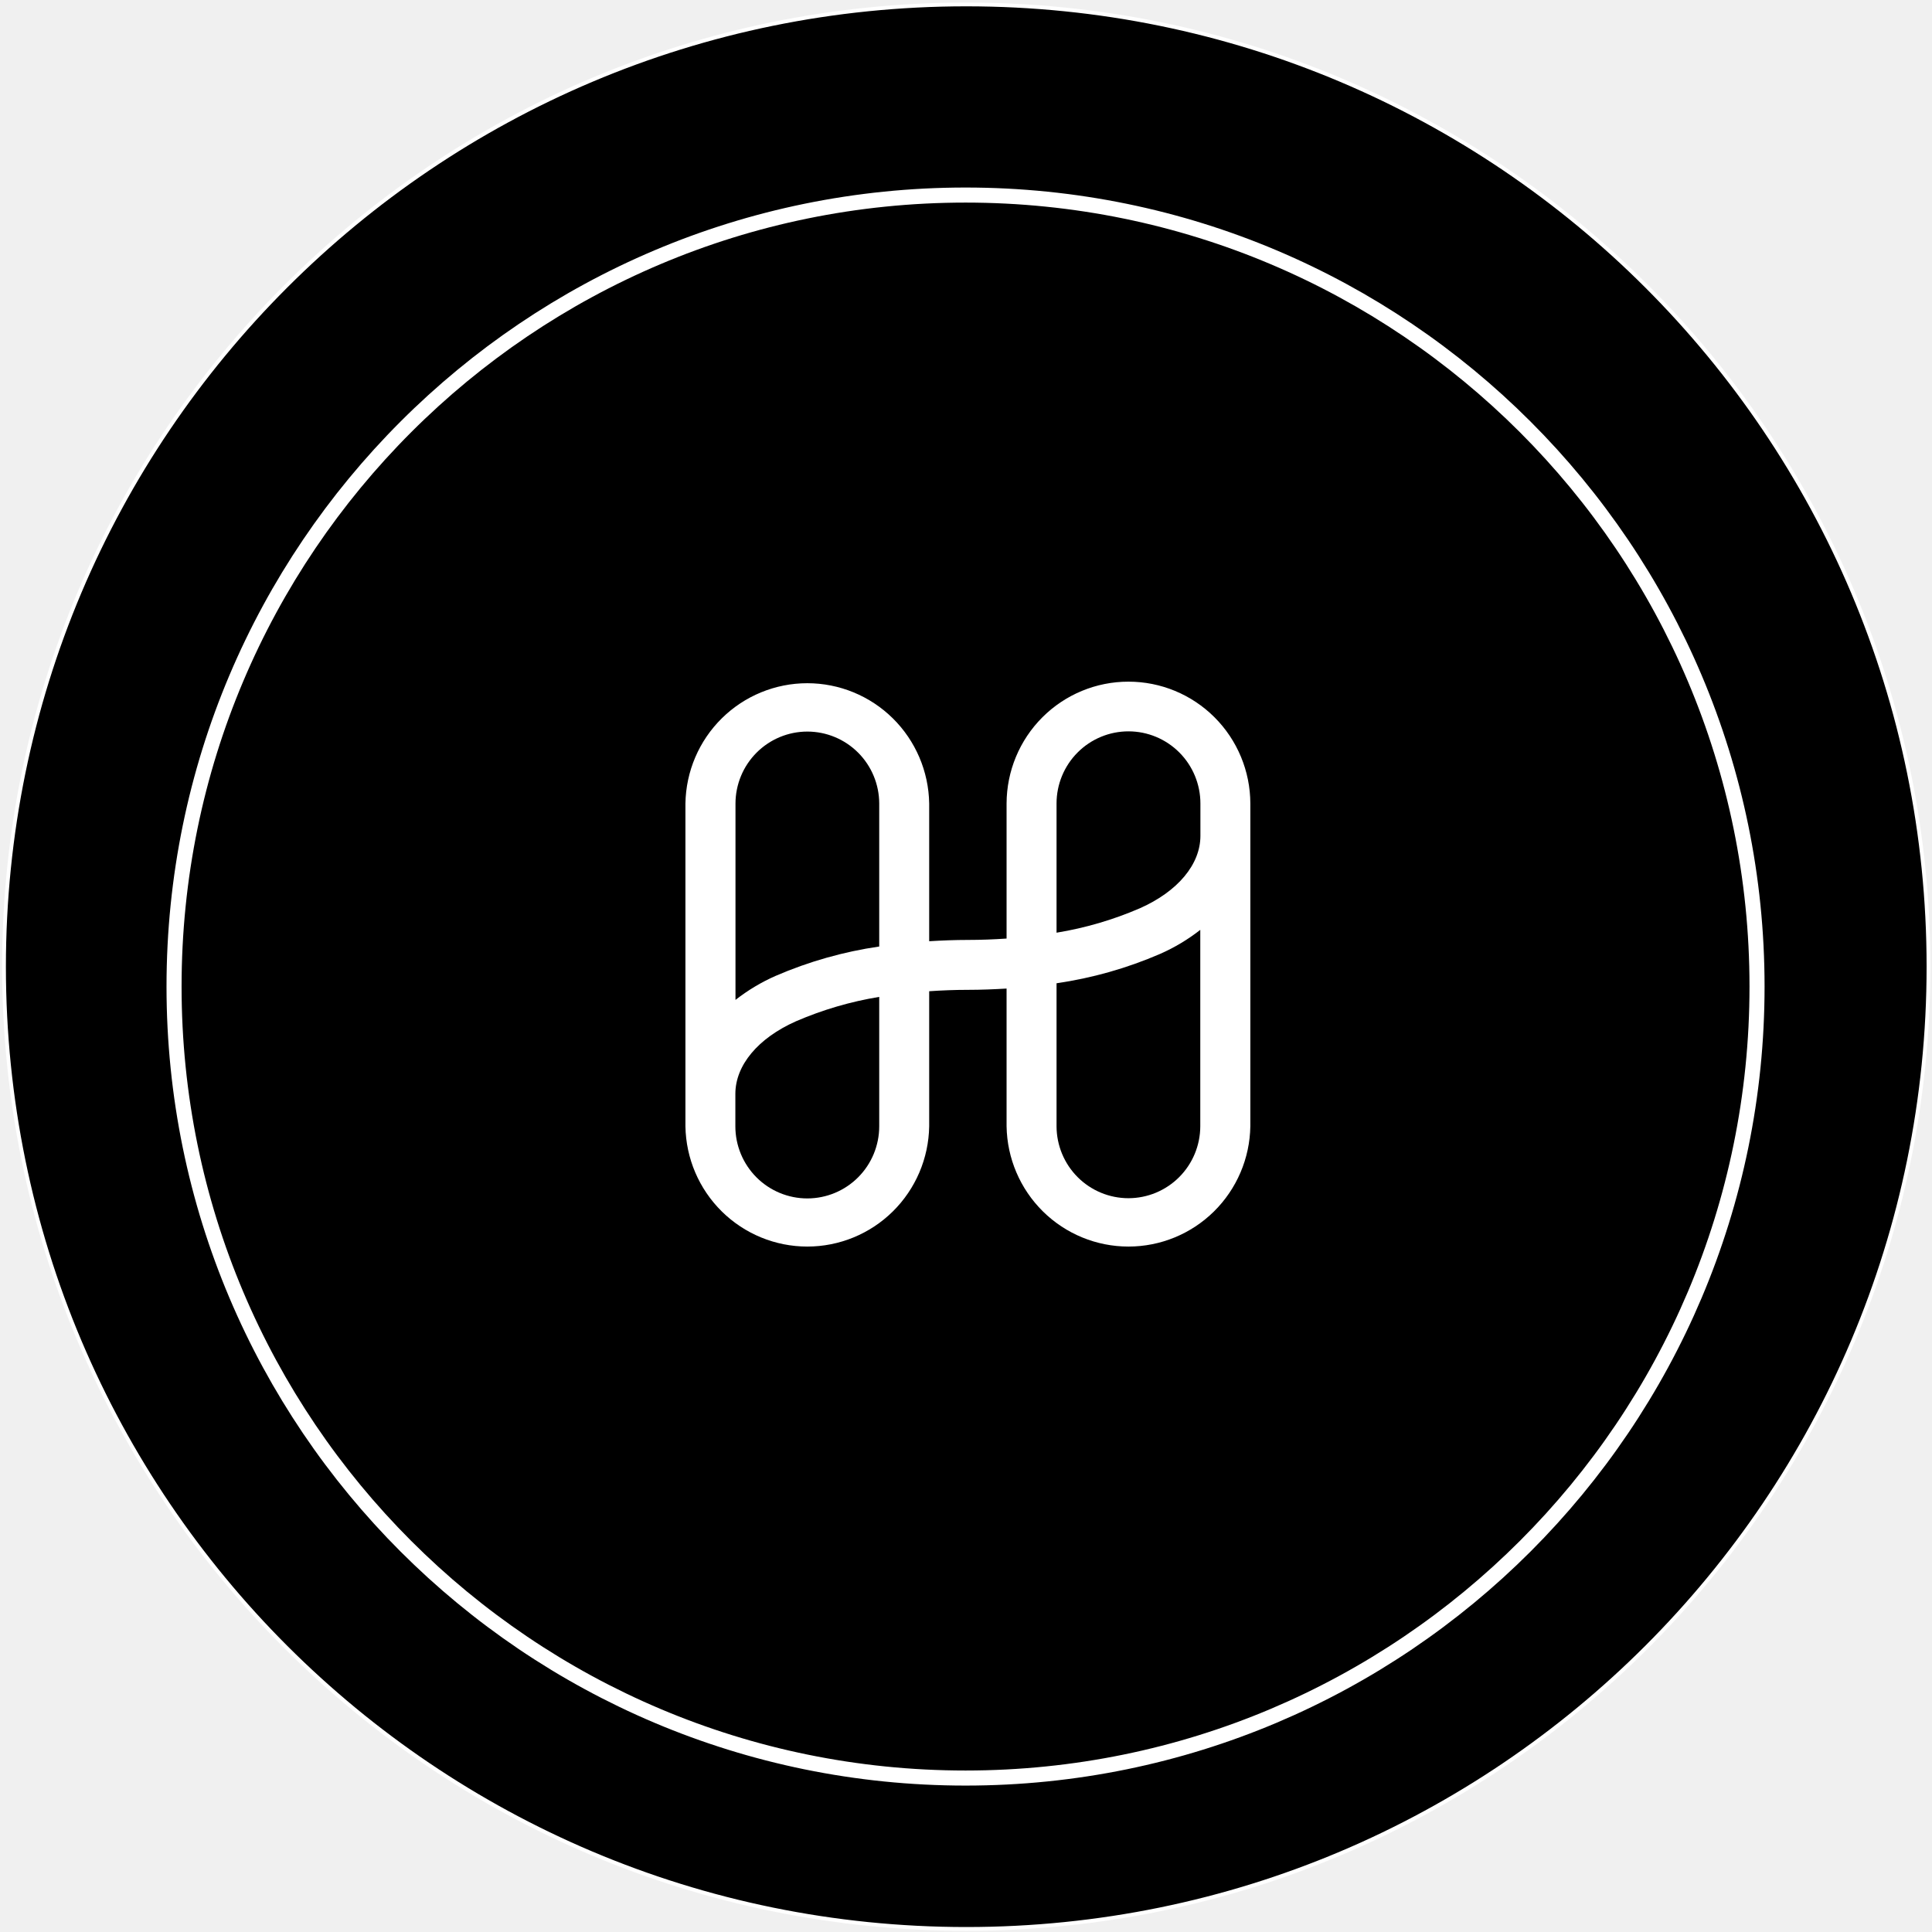
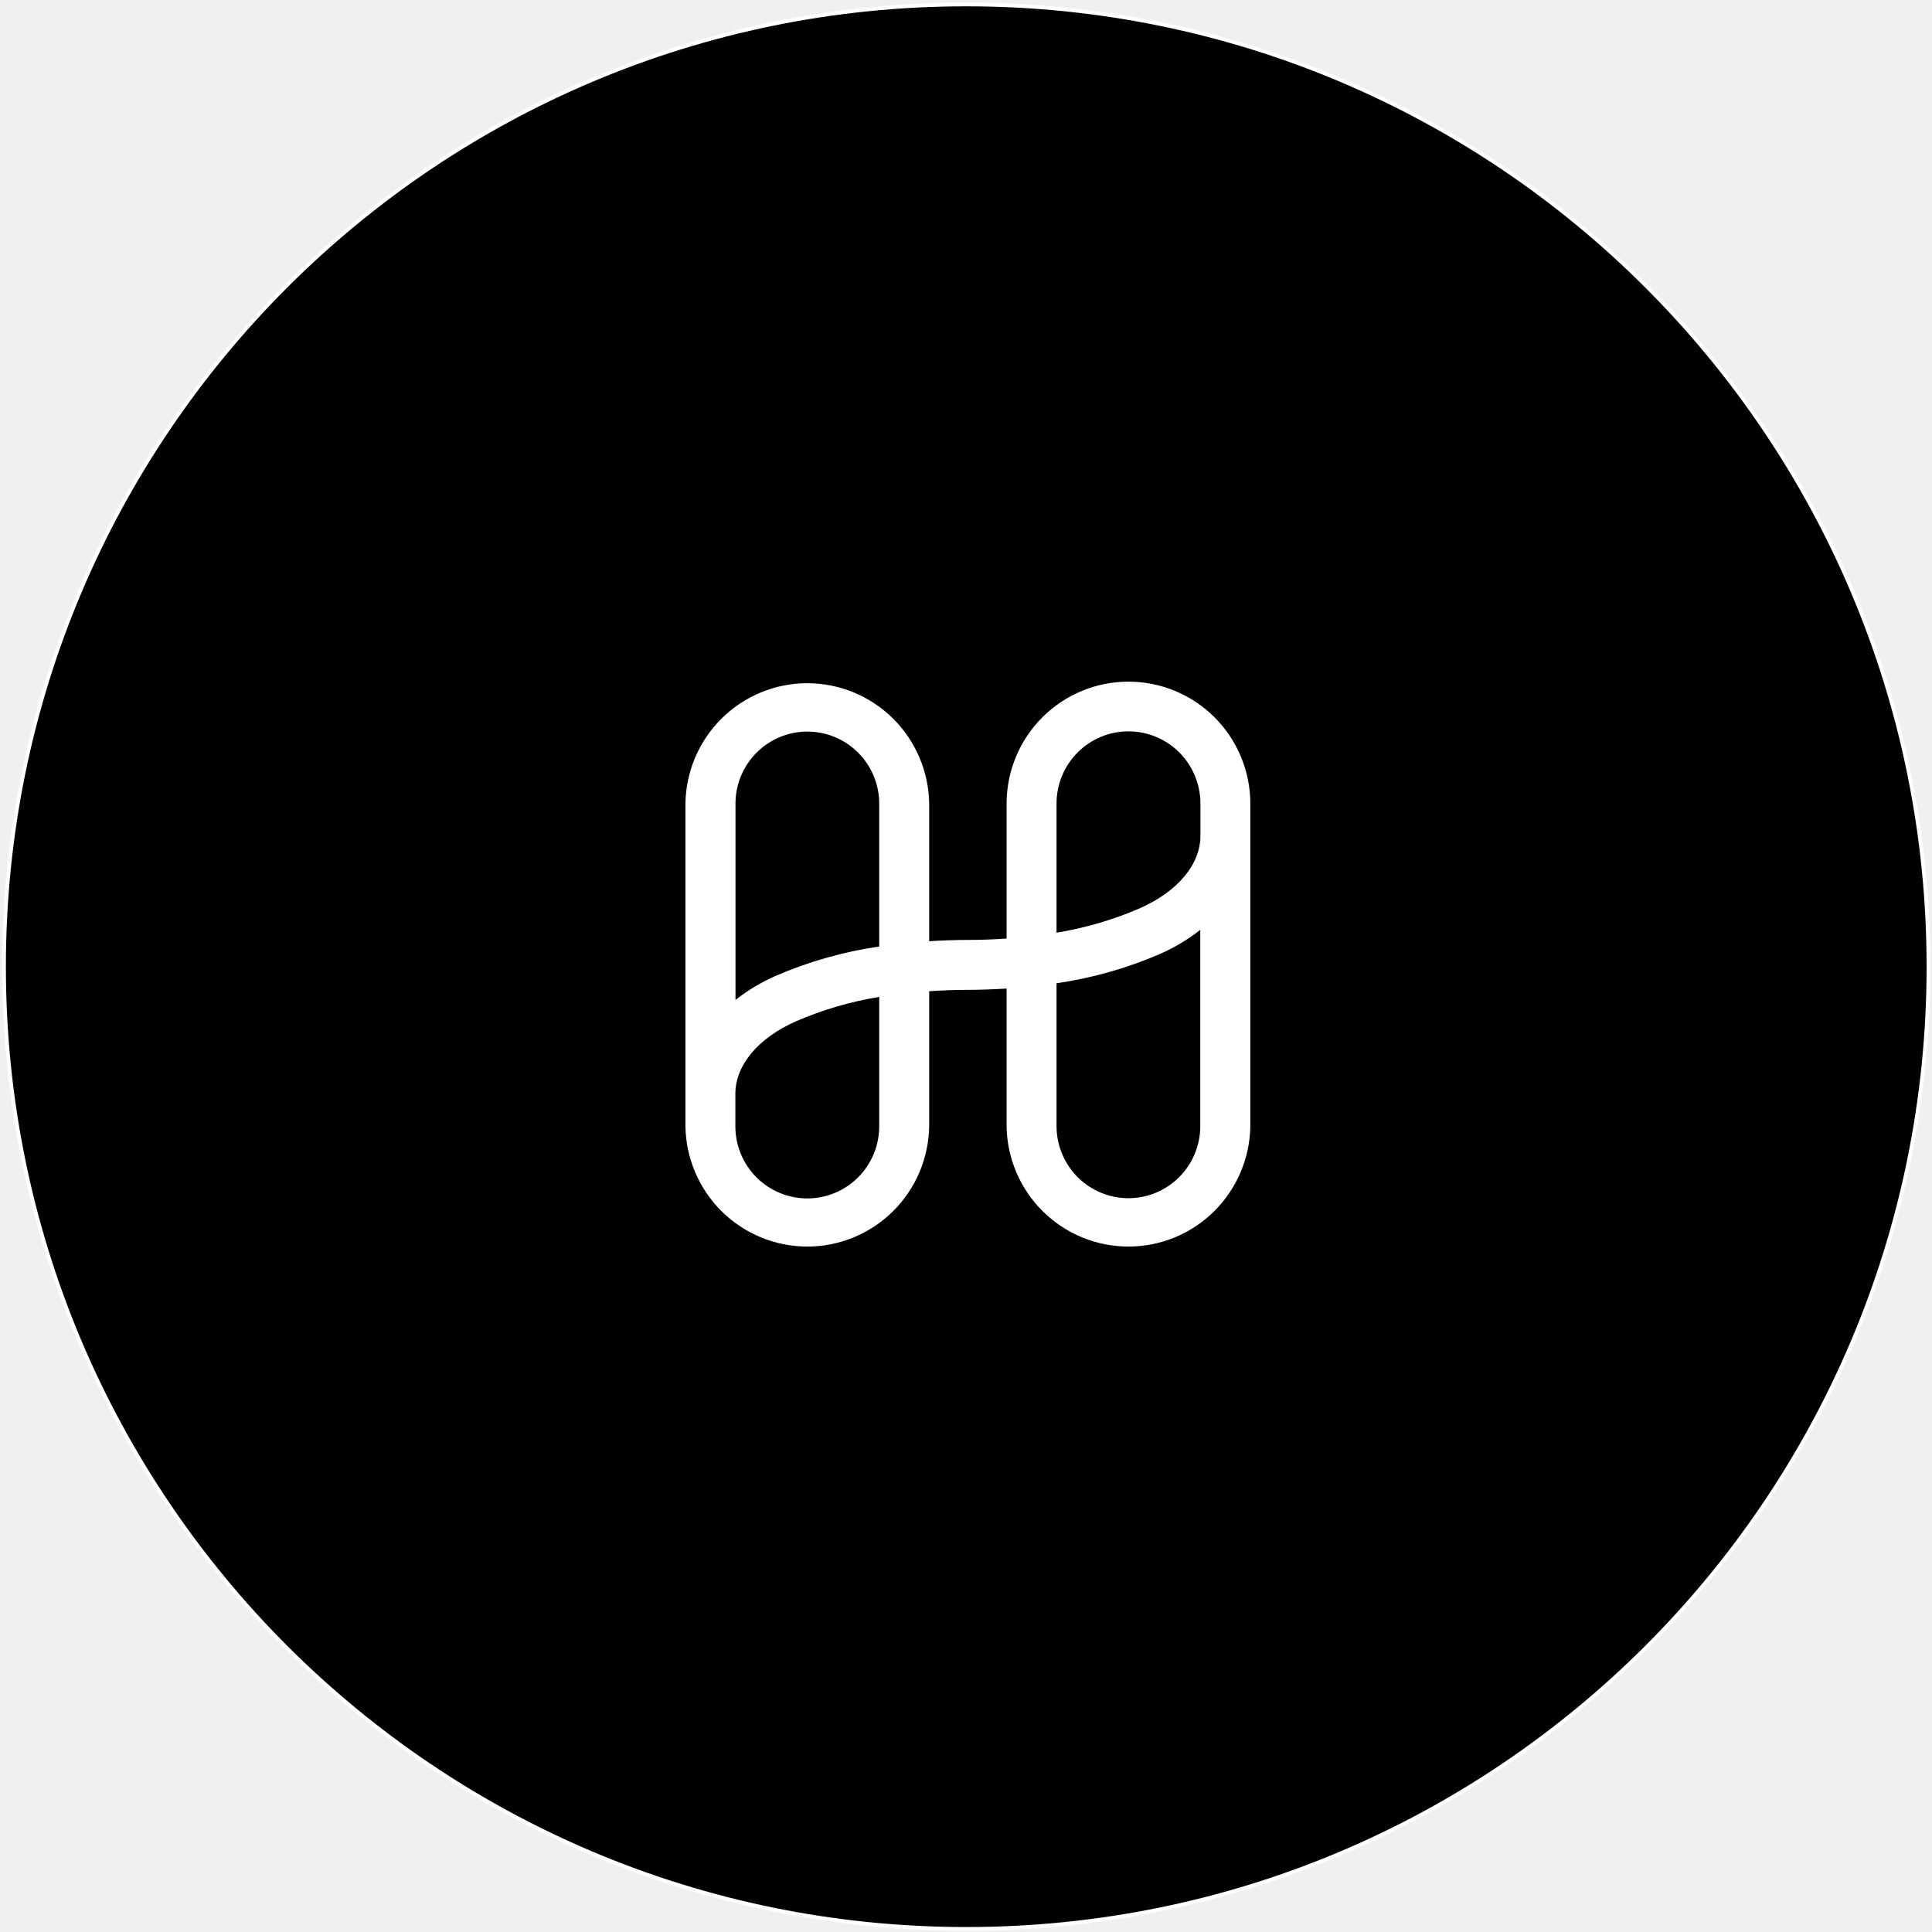
<svg xmlns="http://www.w3.org/2000/svg" width="513" height="513" viewBox="0 0 513 513" fill="none">
-   <circle cx="256.567" cy="256.68" r="255.5" fill="black" stroke="white" />
-   <circle cx="256.378" cy="261.958" r="210.164" fill="black" stroke="white" stroke-width="4" />
+   <circle cx="256.566" cy="256.68" r="255.5" fill="black" stroke="white" />
  <g clip-path="url(#clip0_40_344)">
-     <path d="M299.642 181C291.074 180.993 282.854 184.396 276.786 190.46C270.718 196.525 267.297 204.756 267.275 213.346V249.211C263.942 249.436 260.533 249.578 257 249.578C253.467 249.578 250.075 249.72 246.725 249.921V213.346C246.589 204.83 243.119 196.709 237.065 190.735C231.011 184.76 222.857 181.412 214.362 181.412C205.868 181.412 197.714 184.76 191.66 190.735C185.606 196.709 182.136 204.83 182 213.346V299.063C182.136 307.579 185.606 315.701 191.66 321.675C197.714 327.649 205.868 330.997 214.362 330.997C222.857 330.997 231.011 327.649 237.065 321.675C243.119 315.701 246.589 307.579 246.725 299.063V263.199C250.058 262.973 253.467 262.831 257 262.831C260.533 262.831 263.925 262.689 267.275 262.489V299.063C267.411 307.579 270.881 315.701 276.935 321.675C282.989 327.649 291.143 330.997 299.637 330.997C308.132 330.997 316.286 327.649 322.34 321.675C328.394 315.701 331.864 307.579 332 299.063V213.346C331.978 204.757 328.558 196.527 322.492 190.463C316.426 184.399 308.208 180.996 299.642 181ZM214.358 194.253C219.415 194.251 224.265 196.26 227.846 199.839C231.427 203.419 233.445 208.276 233.458 213.346V251.325C223.99 252.701 214.744 255.322 205.958 259.121C202.152 260.796 198.569 262.941 195.292 265.505V213.346C195.305 208.282 197.319 203.43 200.892 199.851C204.466 196.272 209.308 194.259 214.358 194.253ZM233.458 299.063C233.458 304.143 231.446 309.014 227.864 312.606C224.282 316.197 219.424 318.215 214.358 318.215C209.293 318.215 204.435 316.197 200.853 312.606C197.271 309.014 195.258 304.143 195.258 299.063V290.465C195.258 282.869 201.258 275.674 211.317 271.196C218.404 268.13 225.84 265.949 233.458 264.703V299.063ZM299.642 318.157C294.585 318.159 289.735 316.15 286.154 312.57C282.573 308.991 280.555 304.133 280.542 299.063V261.085C290.01 259.709 299.256 257.088 308.042 253.288C311.848 251.613 315.431 249.469 318.708 246.904V299.063C318.695 304.127 316.681 308.98 313.108 312.559C309.534 316.137 304.692 318.15 299.642 318.157ZM302.683 241.164C295.596 244.23 288.16 246.41 280.542 247.656V213.346C280.542 208.267 282.554 203.396 286.136 199.804C289.718 196.212 294.576 194.194 299.642 194.194C304.707 194.194 309.565 196.212 313.147 199.804C316.729 203.396 318.742 208.267 318.742 213.346V221.945C318.742 229.507 312.742 236.702 302.683 241.164Z" fill="white" />
+     <path d="M299.641 181C291.074 180.993 282.854 184.396 276.786 190.46C270.717 196.525 267.297 204.756 267.275 213.346V249.211C263.941 249.436 260.533 249.578 257 249.578C253.466 249.578 250.075 249.72 246.725 249.921V213.346C246.588 204.83 243.119 196.709 237.065 190.735C231.01 184.76 222.856 181.412 214.362 181.412C205.868 181.412 197.714 184.76 191.66 190.735C185.606 196.709 182.136 204.83 182 213.346V299.063C182.136 307.579 185.606 315.701 191.66 321.675C197.714 327.649 205.868 330.997 214.362 330.997C222.856 330.997 231.01 327.649 237.065 321.675C243.119 315.701 246.588 307.579 246.725 299.063V263.199C250.058 262.973 253.466 262.831 257 262.831C260.533 262.831 263.925 262.689 267.275 262.489V299.063C267.411 307.579 270.881 315.701 276.935 321.675C282.989 327.649 291.143 330.997 299.637 330.997C308.131 330.997 316.285 327.649 322.34 321.675C328.394 315.701 331.863 307.579 332 299.063V213.346C331.978 204.757 328.558 196.527 322.492 190.463C316.425 184.399 308.207 180.996 299.641 181ZM214.358 194.253C219.414 194.251 224.265 196.26 227.846 199.839C231.426 203.419 233.445 208.276 233.458 213.346V251.325C223.99 252.701 214.743 255.322 205.958 259.121C202.152 260.796 198.568 262.941 195.291 265.505V213.346C195.305 208.282 197.318 203.43 200.892 199.851C204.466 196.272 209.308 194.259 214.358 194.253ZM233.458 299.063C233.458 304.143 231.446 309.014 227.864 312.606C224.282 316.197 219.424 318.215 214.358 318.215C209.292 318.215 204.434 316.197 200.852 312.606C197.27 309.014 195.258 304.143 195.258 299.063V290.465C195.258 282.869 201.258 275.674 211.316 271.196C218.404 268.13 225.84 265.949 233.458 264.703V299.063ZM299.641 318.157C294.585 318.159 289.735 316.15 286.154 312.57C282.573 308.991 280.555 304.133 280.541 299.063V261.085C290.01 259.709 299.256 257.088 308.041 253.288C311.848 251.613 315.431 249.469 318.708 246.904V299.063C318.695 304.127 316.681 308.98 313.107 312.559C309.534 316.137 304.692 318.15 299.641 318.157ZM302.683 241.164C295.596 244.23 288.159 246.41 280.541 247.656V213.346C280.541 208.267 282.554 203.396 286.136 199.804C289.718 196.212 294.576 194.194 299.641 194.194C304.707 194.194 309.565 196.212 313.147 199.804C316.729 203.396 318.741 208.267 318.741 213.346V221.945C318.741 229.507 312.741 236.702 302.683 241.164Z" fill="white" />
  </g>
  <defs>
    <clipPath id="clip0_40_344">
      <rect width="150" height="150" fill="white" transform="translate(182 181)" />
    </clipPath>
  </defs>
</svg>
